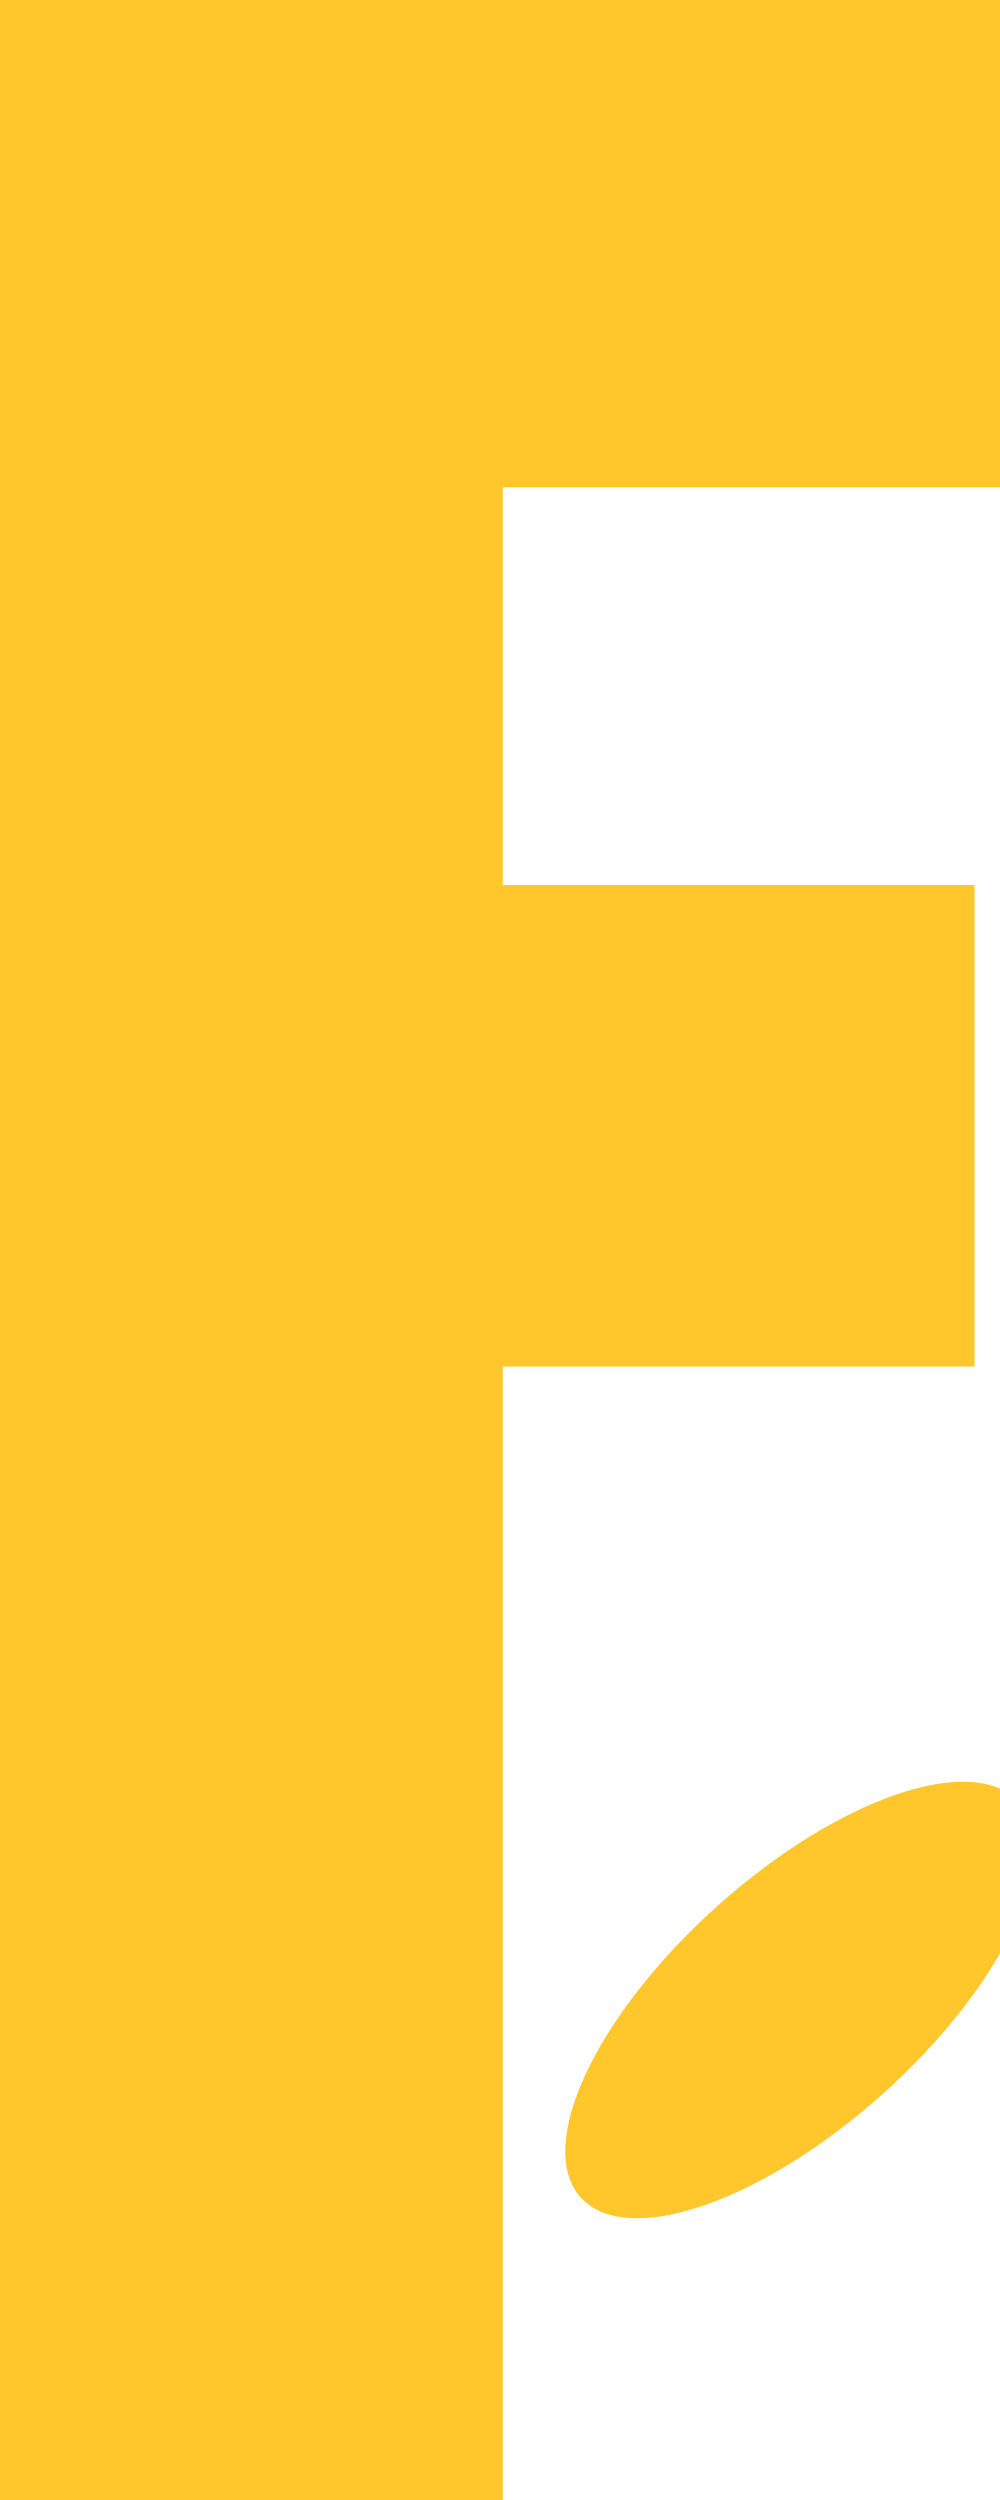
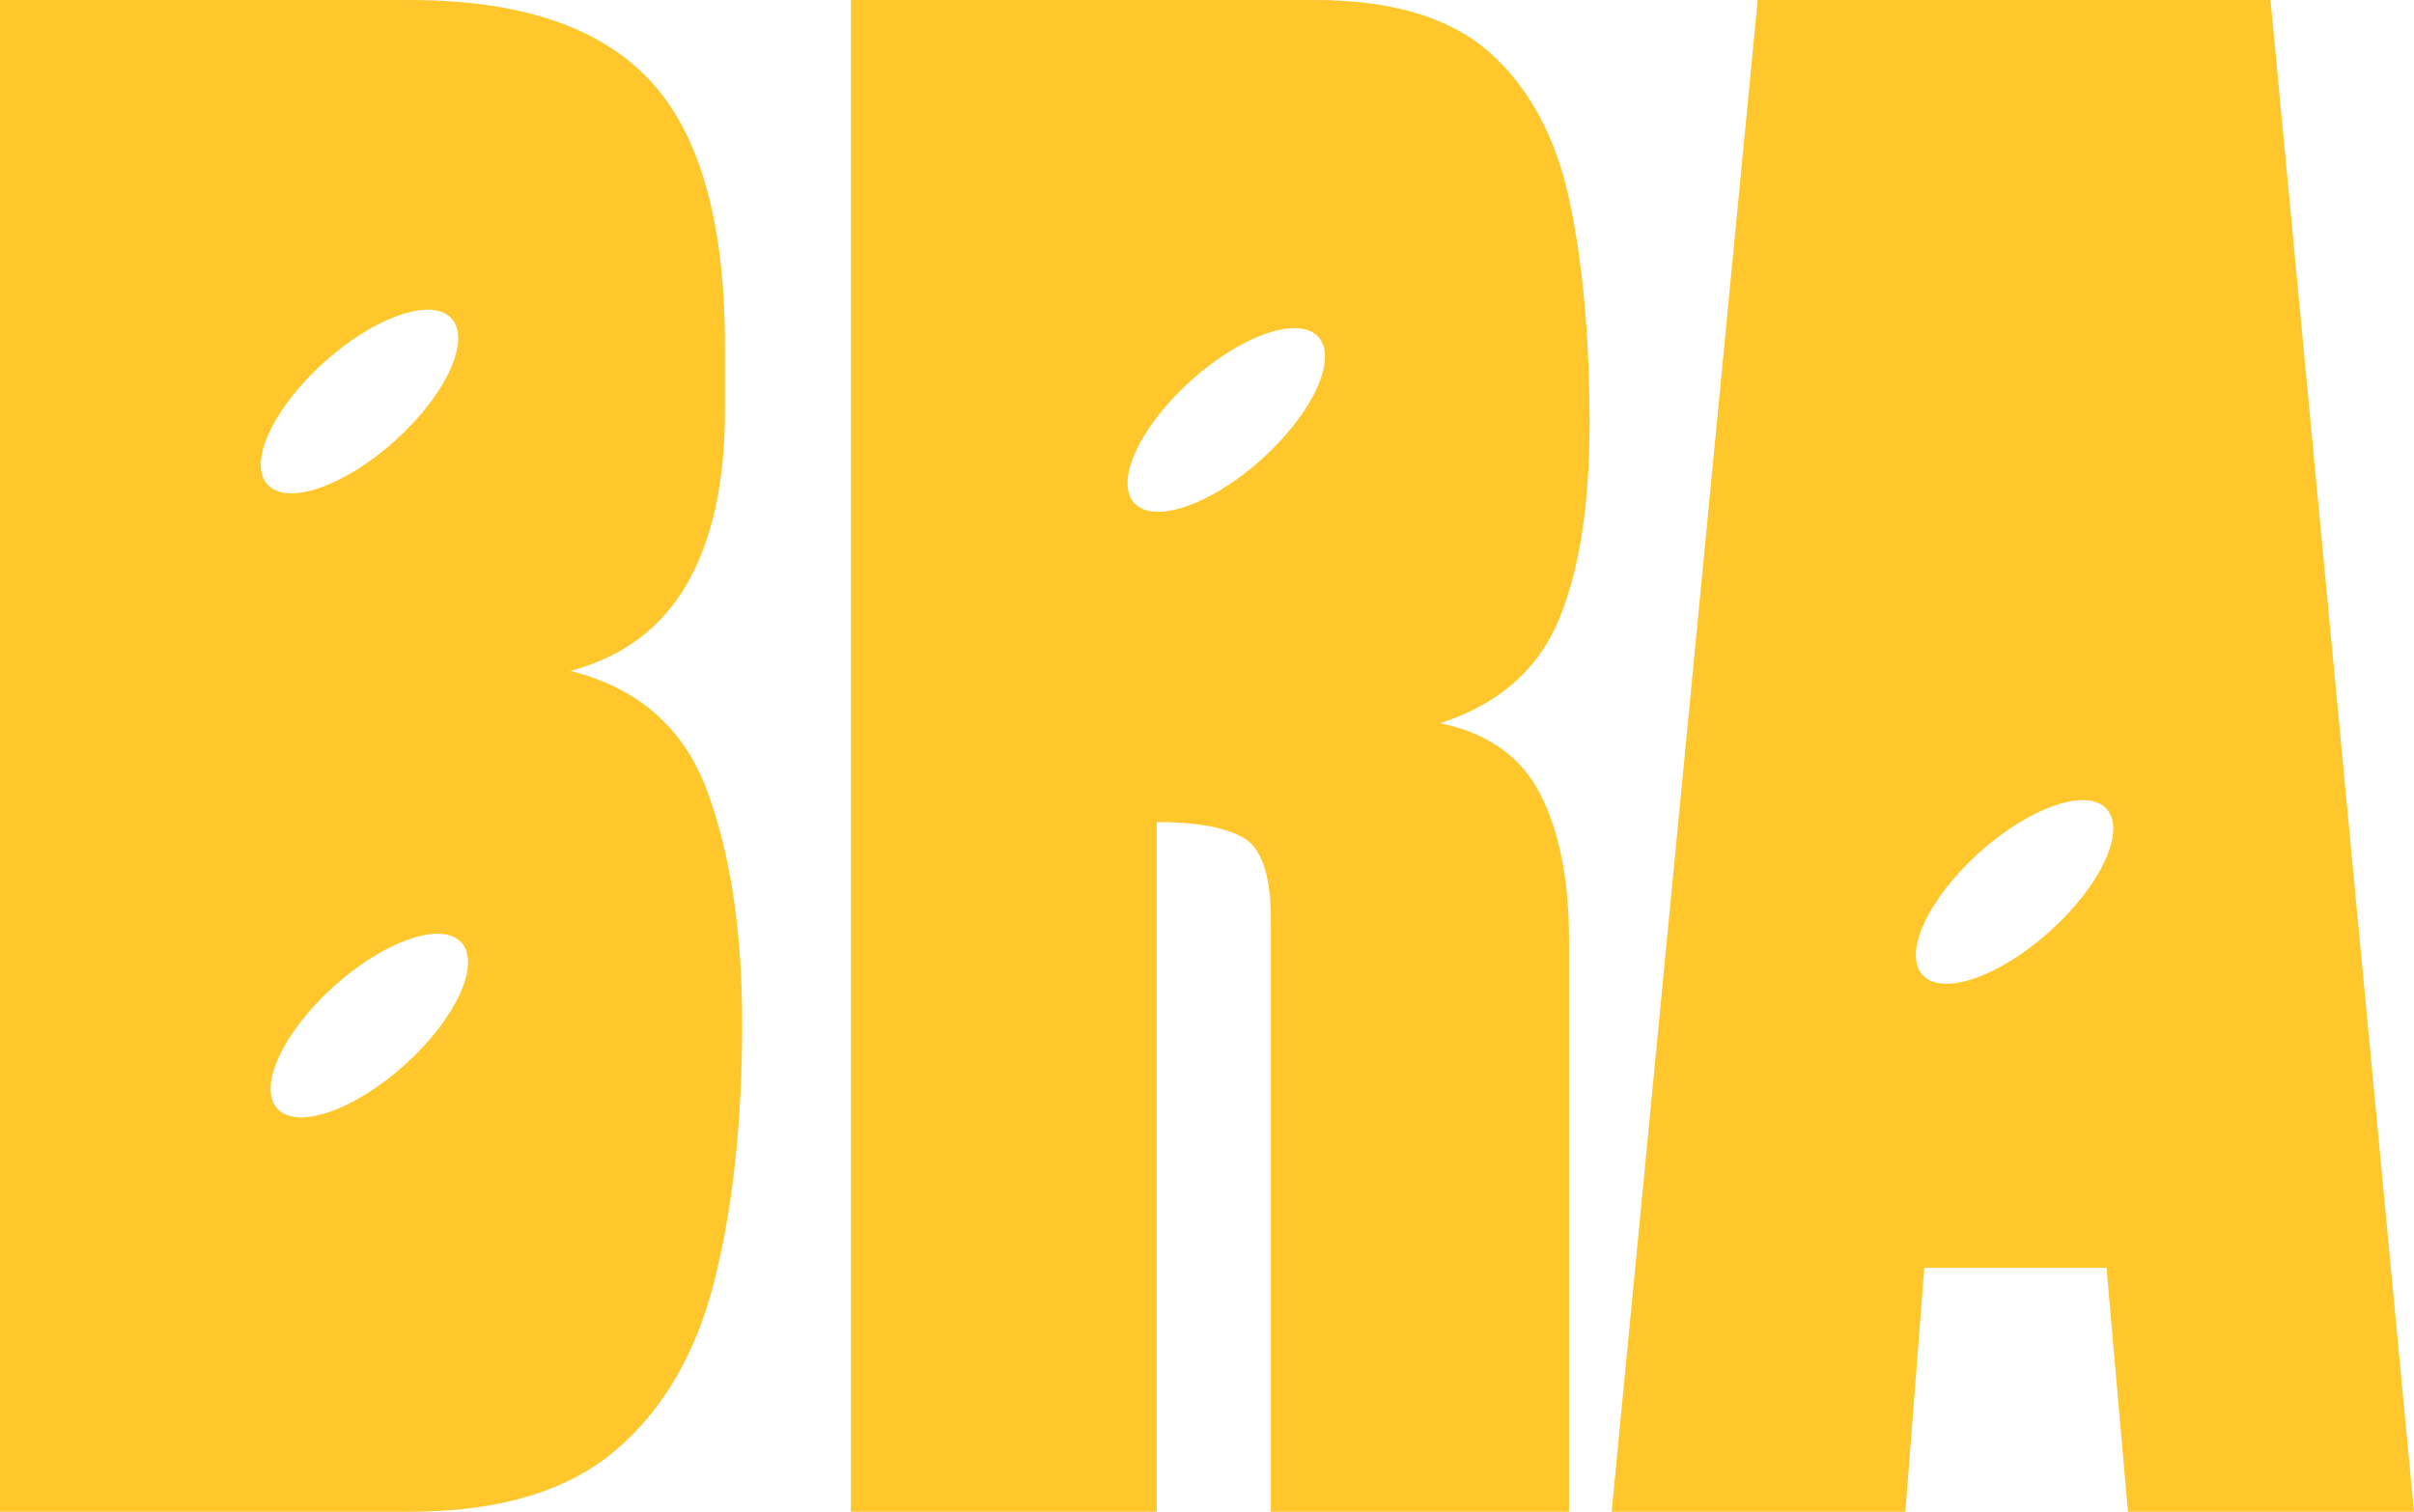
- <svg xmlns="http://www.w3.org/2000/svg" viewBox="0 0 400.0 1000.0">
+ <svg xmlns="http://www.w3.org/2000/svg" viewBox="0 0 1596.7 1000.0">
  <g fill="#FFC72C">
-     <path transform="translate(0 0)" fill-rule="evenodd" d="M0 1000V0H400V194.9H201.1V354H389.8V546.6H201.1V1000Z" />
-     <path d="M407.7 721.0C426.2 741.6 401.9 793.6 353.5 837.2C305.0 880.8 250.8 899.5 232.3 879.0C213.8 858.4 238.1 806.4 286.5 762.8C335.0 719.2 389.2 700.5 407.7 721.0Z" />
+     <path transform="translate(0.0 0)" fill-rule="evenodd" d="M0 1000V0H271Q380.1 0 429.8 53.1Q479.5 106.2 479.5 228.4V272.2Q479.5 342.6 454.3 386.4Q429 430.1 377.3 443.8Q444.9 460.8 467.9 523.6Q490.9 586.4 490.9 676.7Q490.9 773.9 472.7 846.6Q454.5 919.3 406.8 959.7Q359.1 1000 271 1000Z M298.7 210.7C311.7 225.1 294.9 261.3 261.2 291.6C227.6 321.9 189.8 334.8 176.9 320.5C163.9 306.1 180.7 269.9 214.4 239.6C248.0 209.3 285.8 196.4 298.7 210.7Z M305.2 623.5C318.2 637.9 301.4 674.1 267.7 704.4C234.1 734.7 196.3 747.6 183.4 733.3C170.4 718.9 187.2 682.7 220.9 652.4C254.5 622.1 292.3 609.2 305.2 623.5Z" />
+     <path transform="translate(562.8 0)" fill-rule="evenodd" d="M0 1000V0H306.8Q383.5 0 422.7 34.9Q461.9 69.9 475.3 132.7Q488.6 195.5 488.6 280.1Q488.6 361.9 467.9 410.8Q447.2 459.7 389.8 478.4Q436.9 488.1 456 525.3Q475 562.5 475 621.6V1000H277.8V608.5Q277.8 564.8 259.9 554.3Q242 543.8 202.3 543.8V1000Z M309.2 222.9C322.2 237.3 305.4 273.5 271.7 303.8C238.1 334.1 200.3 347.0 187.4 332.7C174.4 318.3 191.2 282.1 224.9 251.8C258.5 221.5 296.3 208.6 309.2 222.9Z" />
+     <path transform="translate(1066.0 0)" fill-rule="evenodd" d="M0 1000 96.6 0H435.8L530.7 1000H341.5L327.3 838.6H206.8L194.3 1000Z M327.4 535.1C340.4 549.5 323.6 585.7 289.9 616.0C256.3 646.3 218.5 659.2 205.6 644.9C192.6 630.5 209.4 594.3 243.1 564.0C276.7 533.7 314.5 520.8 327.4 535.1Z" />
  </g>
</svg>
